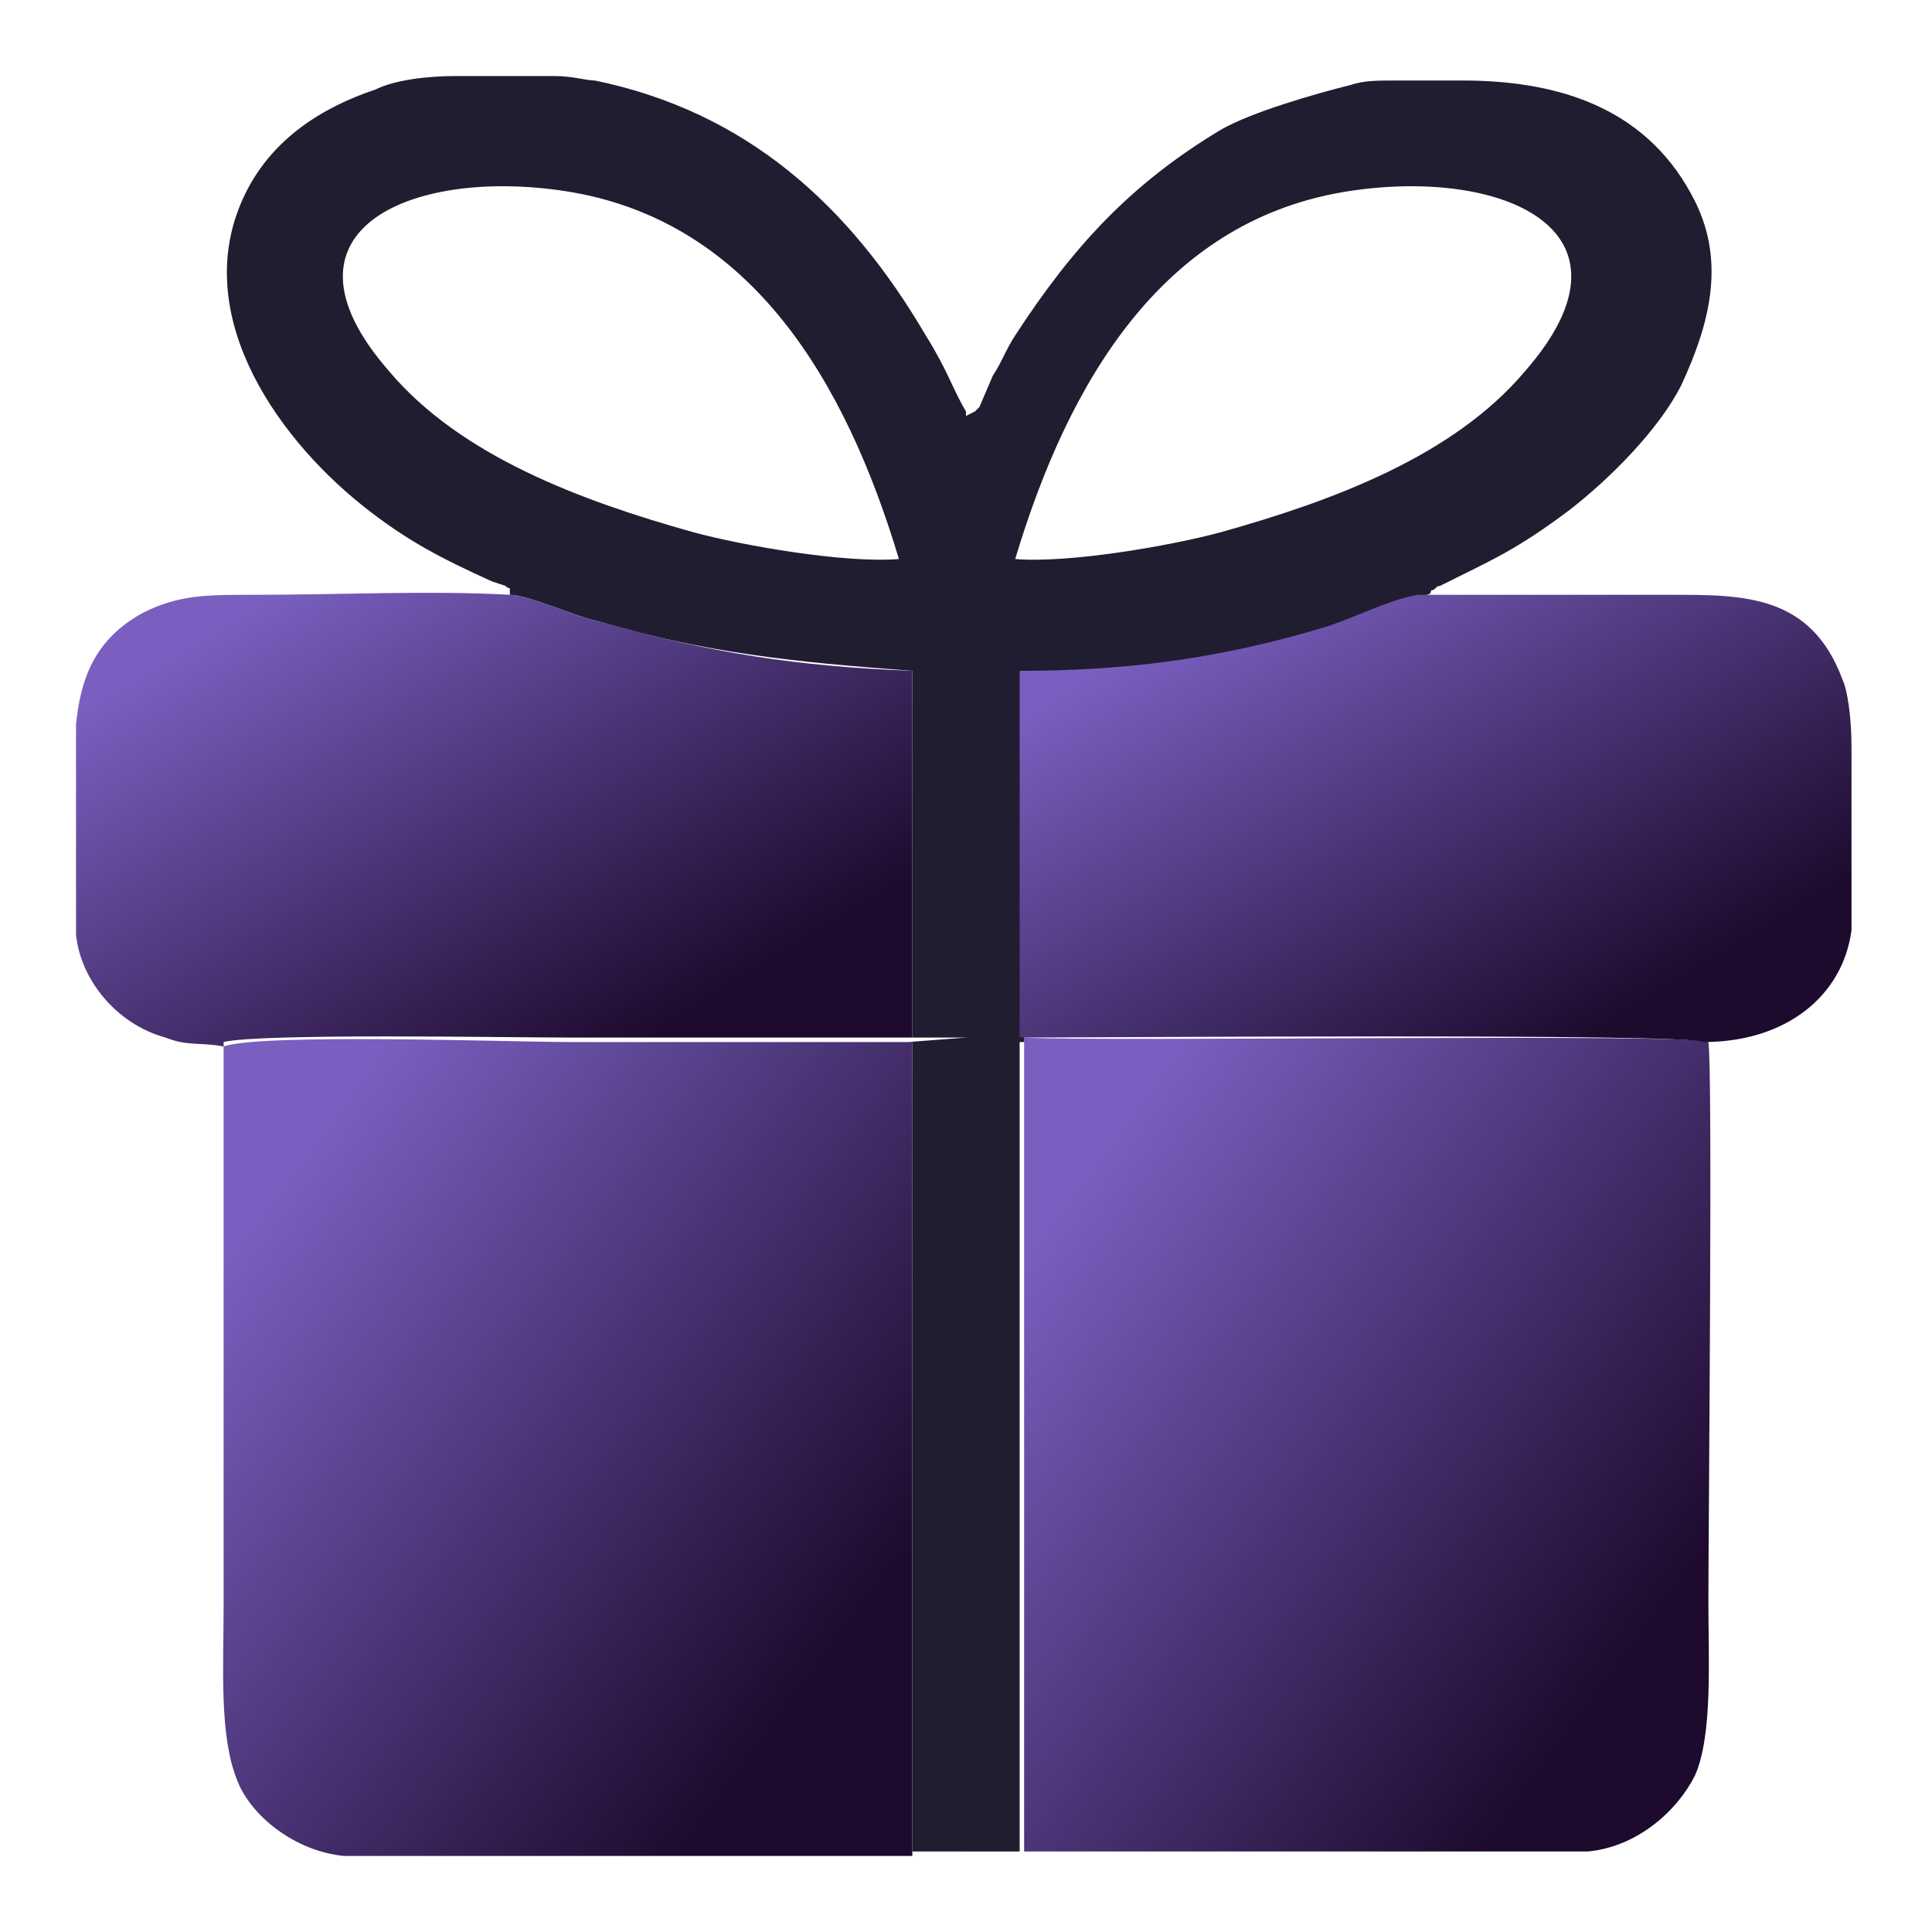
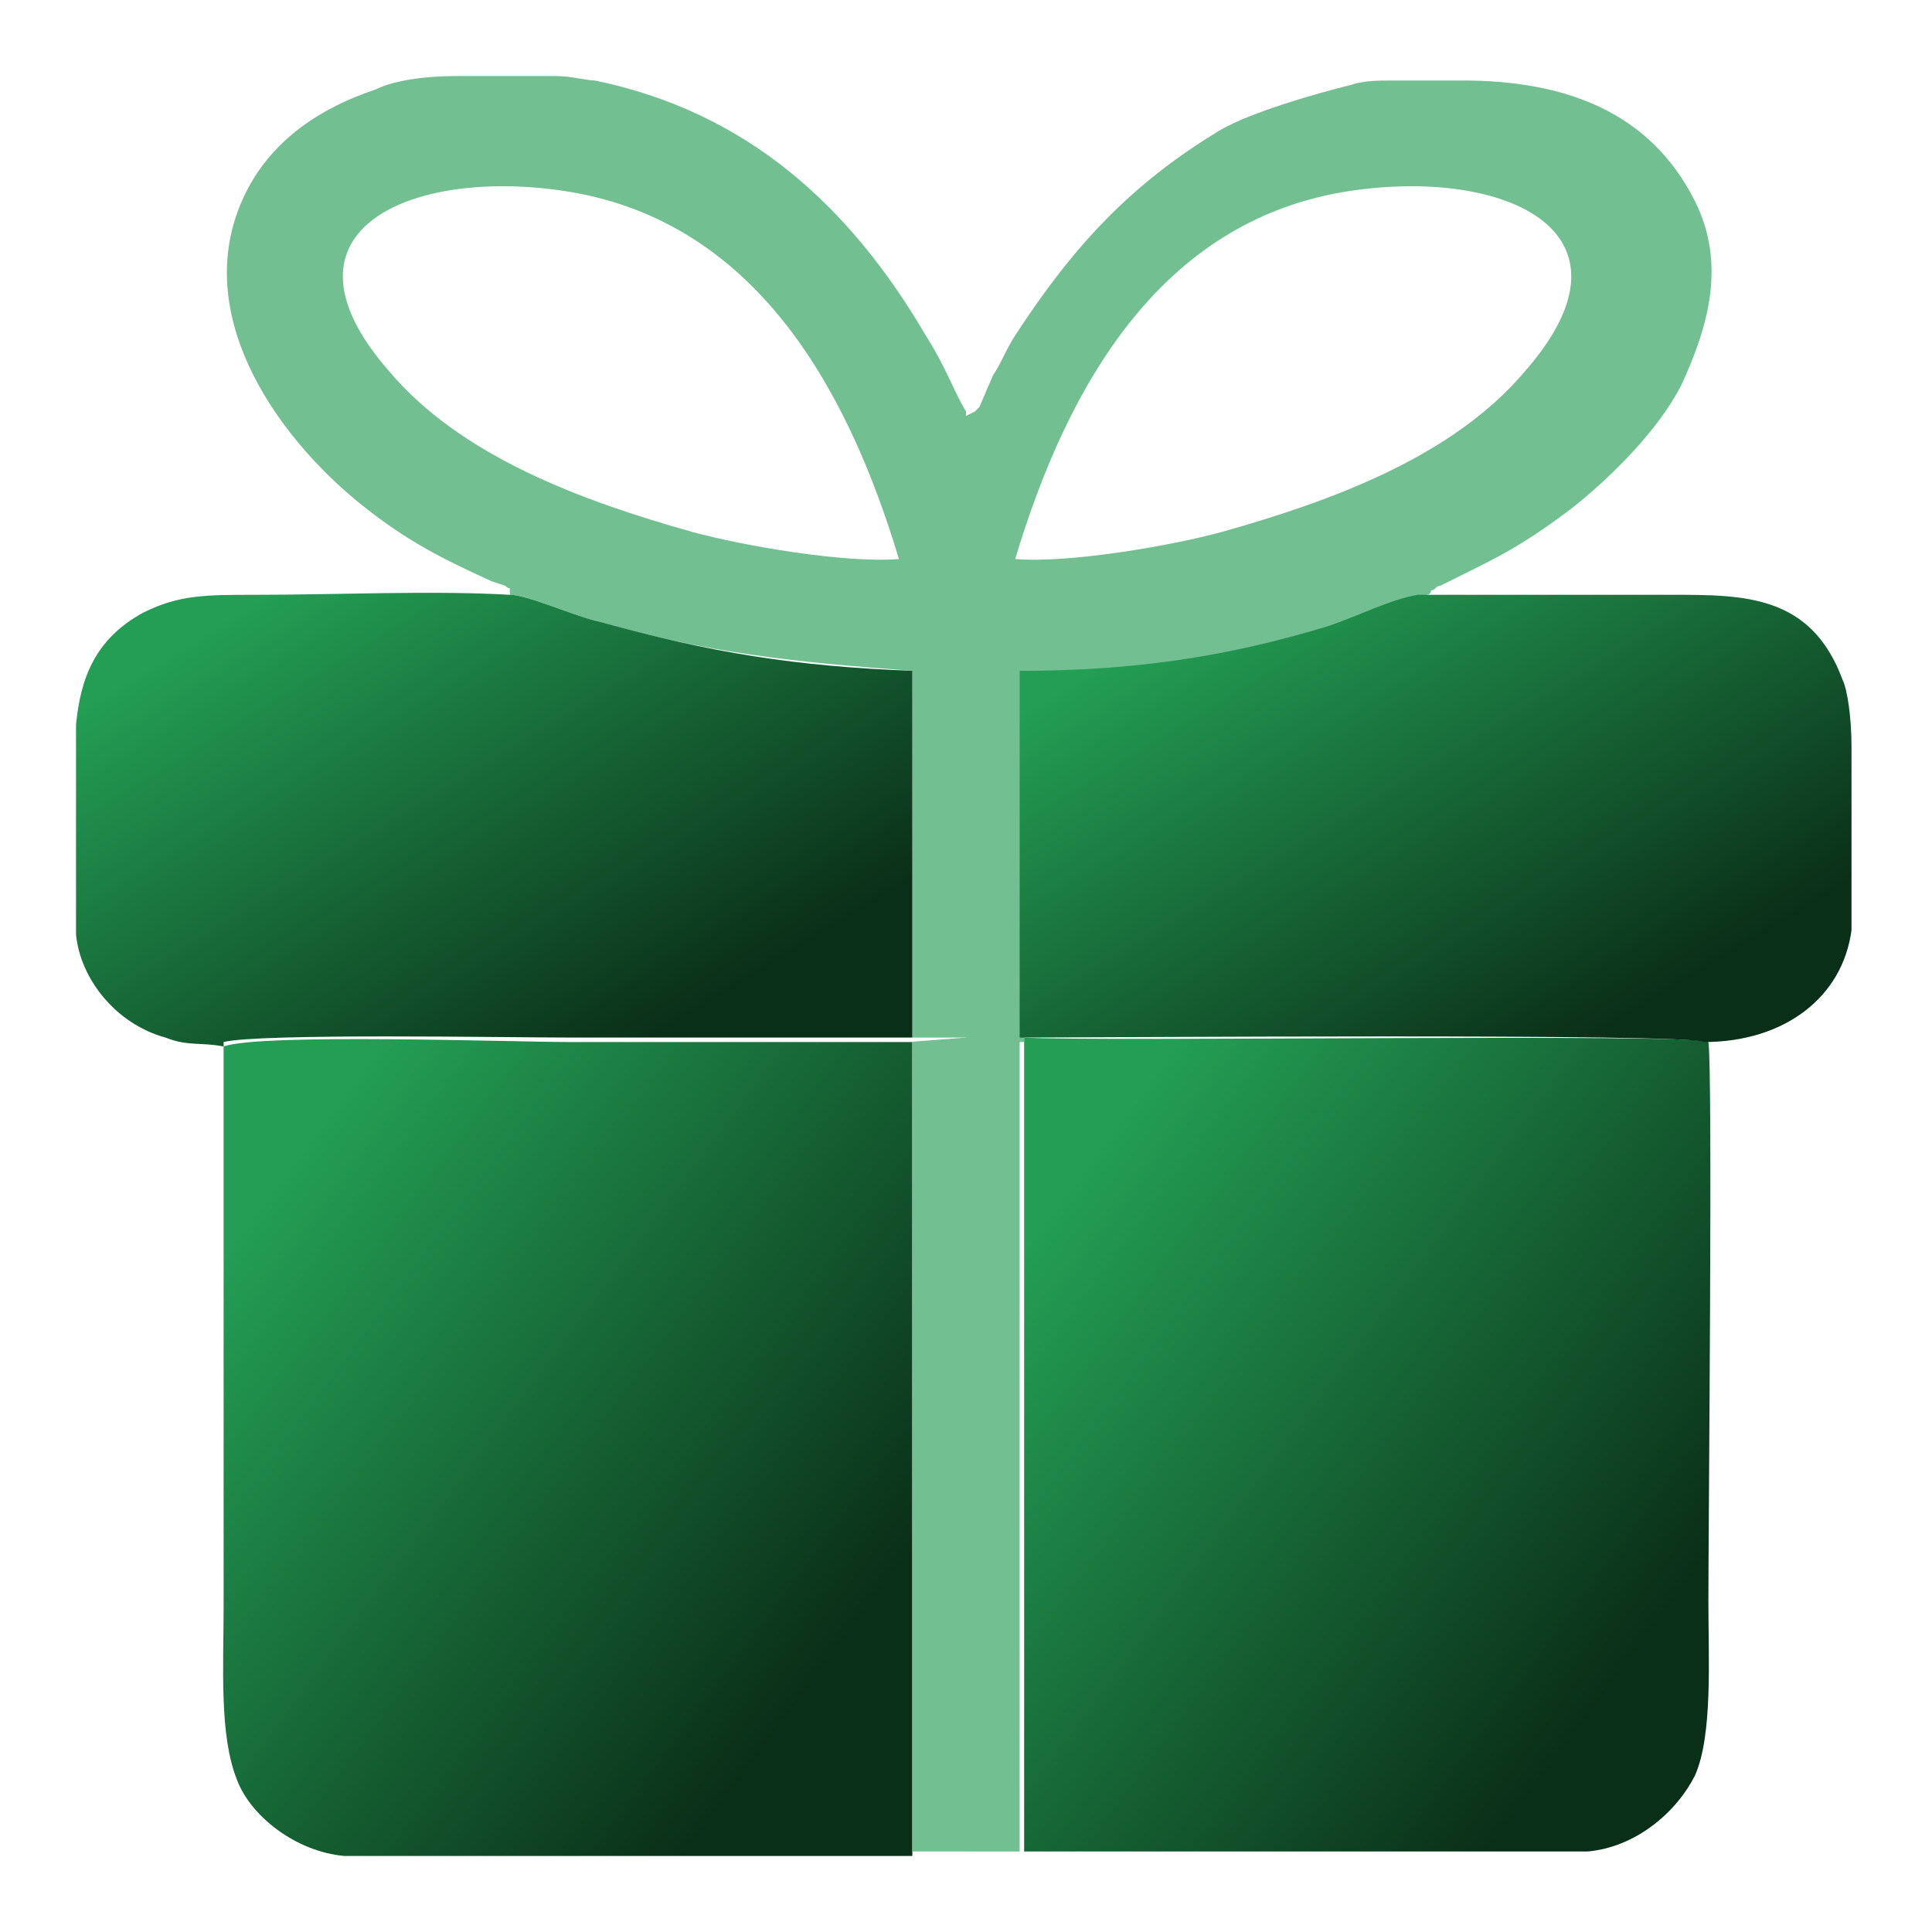
<svg xmlns="http://www.w3.org/2000/svg" xmlns:xlink="http://www.w3.org/1999/xlink" xml:space="preserve" width="0.953in" height="0.953in" version="1.1" style="shape-rendering:geometricPrecision; text-rendering:geometricPrecision; image-rendering:optimizeQuality; fill-rule:evenodd; clip-rule:evenodd" viewBox="0 0 4.32 4.32">
  <defs>
    <style type="text/css">
   
    .fil0 {fill:none}
-     .fil3 {fill:#201D30}
+     .fil3 {fill:#72bf91}
    .fil2 {fill:url(#id0)}
    .fil1 {fill:url(#id1)}
    .fil5 {fill:url(#id2)}
    .fil4 {fill:url(#id3)}
   
  </style>
    <linearGradient id="id0" gradientUnits="userSpaceOnUse" x1="0.56" y1="2.73" x2="1.86" y2="3.7">
-       <stop offset="0" style="stop-opacity:1; stop-color:#7A5FC0" />
-       <stop offset="1" style="stop-opacity:1; stop-color:#1D0A2D" />
+       <stop offset="0" style="stop-opacity:1; stop-color:#239e54" />
+       <stop offset="1" style="stop-opacity:1; stop-color:#0a2f18" />
    </linearGradient>
    <linearGradient id="id1" gradientUnits="userSpaceOnUse" xlink:href="#id0" x1="2.34" y1="2.73" x2="3.65" y2="3.7">
  </linearGradient>
    <linearGradient id="id2" gradientUnits="userSpaceOnUse" xlink:href="#id0" x1="2.81" y1="1.28" x2="3.47" y2="2.37">
  </linearGradient>
    <linearGradient id="id3" gradientUnits="userSpaceOnUse" xlink:href="#id0" x1="0.7" y1="1.27" x2="1.37" y2="2.37">
  </linearGradient>
  </defs>
  <g id="Layer_x0020_1">
    <g id="_105553459228000">
      <rect class="fil0" width="4.32" height="4.32" />
      <g>
        <path class="fil1" d="M3.55 4.14c0.11,-0.01 0.2,-0.09 0.24,-0.17 0.04,-0.09 0.03,-0.26 0.03,-0.39 0,-0.16 0.01,-1.19 -0,-1.25 -0.03,-0.02 -1.36,-0 -1.53,-0.01l-0 1.82 1.27 0z" />
        <path class="fil2" d="M2.04 4.14l-0 -1.81c-0.26,0 -0.51,0 -0.77,0 -0.12,0 -0.69,-0.02 -0.77,0.01l0 1.25c0,0.14 -0.01,0.29 0.03,0.39 0.03,0.08 0.13,0.16 0.24,0.17l1.27 0z" />
        <path class="fil3" d="M2.16 0.93l0 1.4 0.13 -0 -0 -0.82c0.25,-0.01 0.46,-0.04 0.69,-0.1 0.06,-0.02 0.15,-0.06 0.2,-0.07l0.01 -0.01c0,-0 0.01,-0 0.01,-0.01 0.01,-0 0.01,-0.01 0.02,-0.01 0.12,-0.06 0.17,-0.08 0.29,-0.17 0.09,-0.07 0.2,-0.18 0.25,-0.28 0.06,-0.13 0.1,-0.27 0.03,-0.41 -0.1,-0.2 -0.29,-0.27 -0.52,-0.27l-0.15 0c-0.04,0 -0.07,0 -0.1,0.01 -0.08,0.02 -0.22,0.06 -0.29,0.1 -0.2,0.12 -0.33,0.26 -0.46,0.46 -0.02,0.03 -0.03,0.06 -0.05,0.09l-0.03 0.07c-0,0 -0,0 -0,0 -0.01,0.01 -0,0 -0.01,0.01zm0.11 0.32c0.12,-0.4 0.33,-0.75 0.73,-0.82 0.35,-0.06 0.69,0.08 0.41,0.4 -0.16,0.19 -0.43,0.29 -0.68,0.36 -0.11,0.03 -0.34,0.07 -0.46,0.06z" />
        <path class="fil3" d="M1.14 1.33c0.04,0 0.15,0.05 0.2,0.06 0.24,0.07 0.43,0.09 0.7,0.11l0 0.82 0.12 -0 -0 -1.4c-0.03,-0.05 -0.04,-0.09 -0.09,-0.17 -0.17,-0.29 -0.4,-0.5 -0.74,-0.57 -0.02,-0 -0.05,-0.01 -0.09,-0.01l-0.22 0c-0.07,0 -0.14,0.01 -0.18,0.03 -0.12,0.04 -0.23,0.11 -0.29,0.23 -0.13,0.26 0.06,0.54 0.26,0.7 0.1,0.08 0.18,0.12 0.29,0.17l0.03 0.01c0,0 0,0 0,0 0.01,0.01 0.01,0 0.01,0.01zm0.87 -0.08c-0.12,-0.4 -0.33,-0.75 -0.73,-0.82 -0.35,-0.06 -0.69,0.08 -0.41,0.4 0.16,0.19 0.43,0.29 0.68,0.36 0.11,0.03 0.34,0.07 0.46,0.06z" />
        <path class="fil4" d="M0.5 2.33c0.08,-0.02 0.64,-0.01 0.77,-0.01 0.26,0 0.51,0 0.77,0l-0 -0 -0 -0.82c-0.26,-0.01 -0.45,-0.04 -0.7,-0.11 -0.05,-0.01 -0.16,-0.06 -0.2,-0.06 -0.17,-0.01 -0.39,-0 -0.57,-0 -0.11,0 -0.17,-0 -0.25,0.04 -0.11,0.06 -0.14,0.15 -0.15,0.25l0 0.18 0 0.28c0,0 0,0.01 0,0.01 0.01,0.1 0.09,0.2 0.2,0.23 0.05,0.02 0.08,0.01 0.13,0.02z" />
        <path class="fil5" d="M2.28 2.32c0.17,0 1.5,-0.01 1.53,0.01 0.18,0 0.31,-0.1 0.33,-0.25 0,-0 0,-0 0,-0.01l0 -0.4c-0,-0.07 -0.01,-0.13 -0.02,-0.15 -0.07,-0.19 -0.22,-0.19 -0.38,-0.19 -0.19,0 -0.38,-0 -0.57,0 -0.06,0.01 -0.14,0.05 -0.2,0.07 -0.23,0.07 -0.44,0.1 -0.69,0.1l0 0.82z" />
        <polygon class="fil3" points="2.16,4.14 2.28,4.14 2.28,2.32 2.16,2.32 " />
        <polygon class="fil3" points="2.04,4.14 2.16,4.14 2.16,2.32 2.03,2.33 2.04,2.33 " />
      </g>
    </g>
  </g>
</svg>
